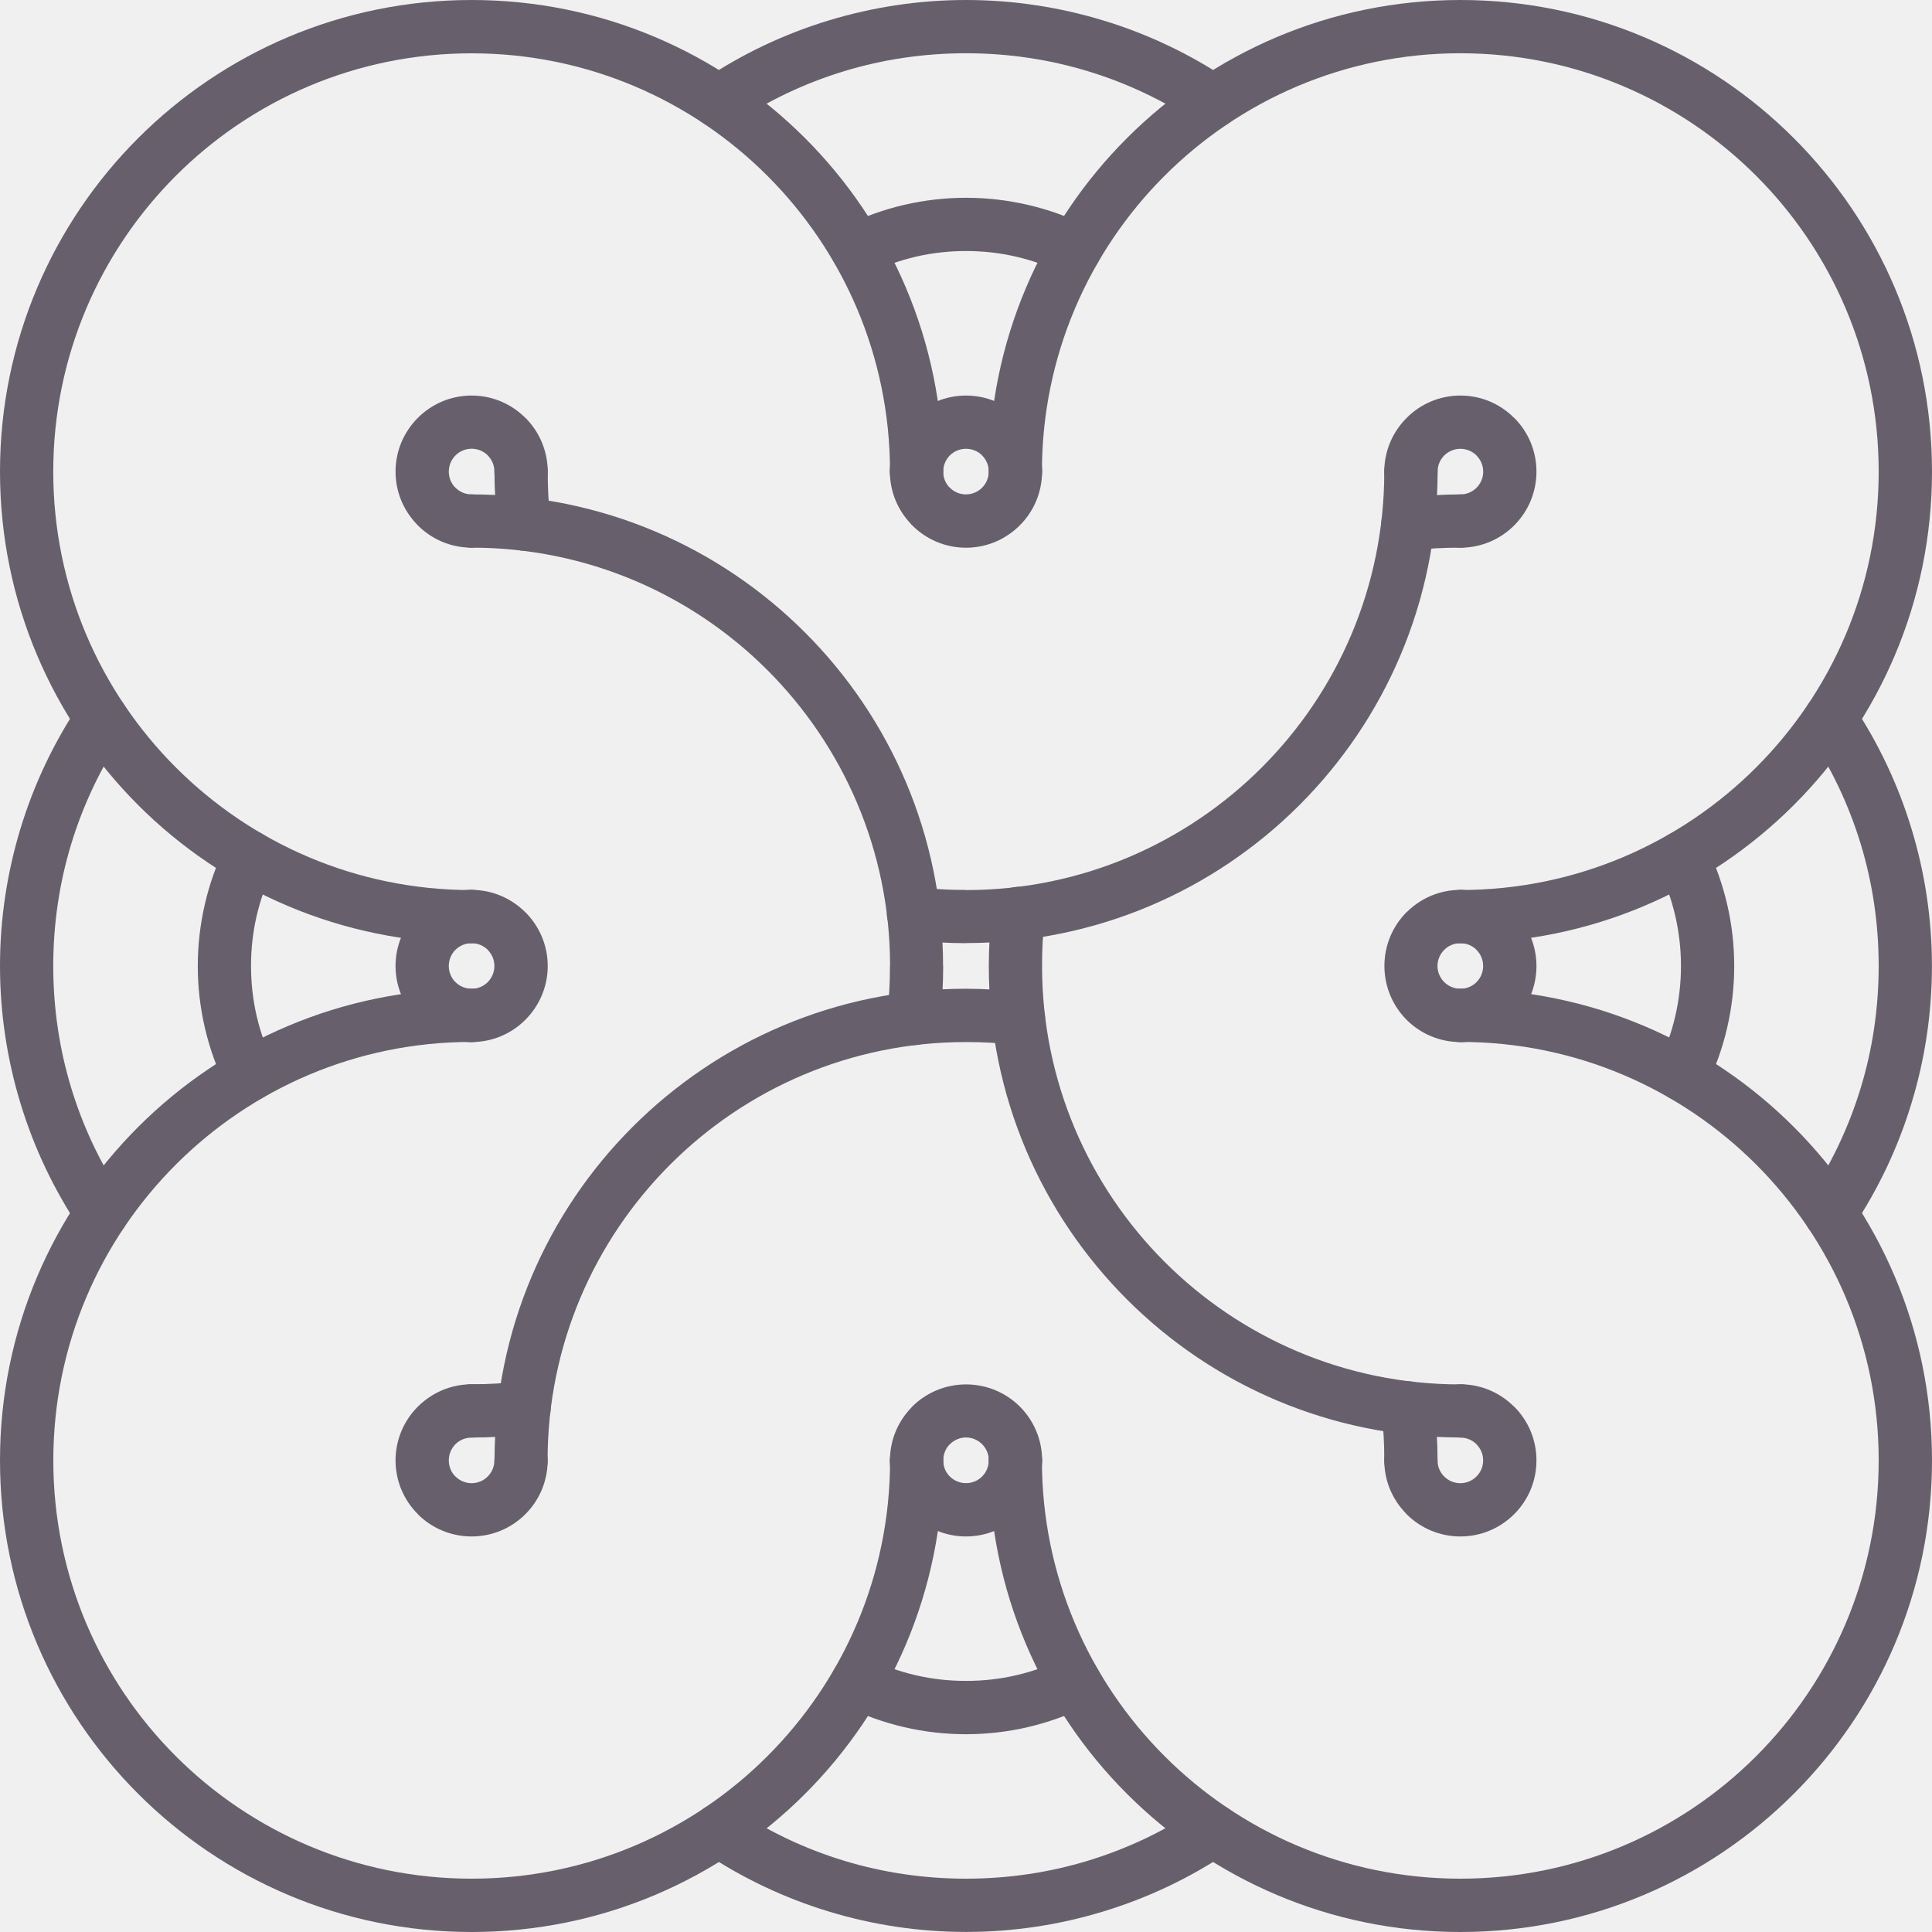
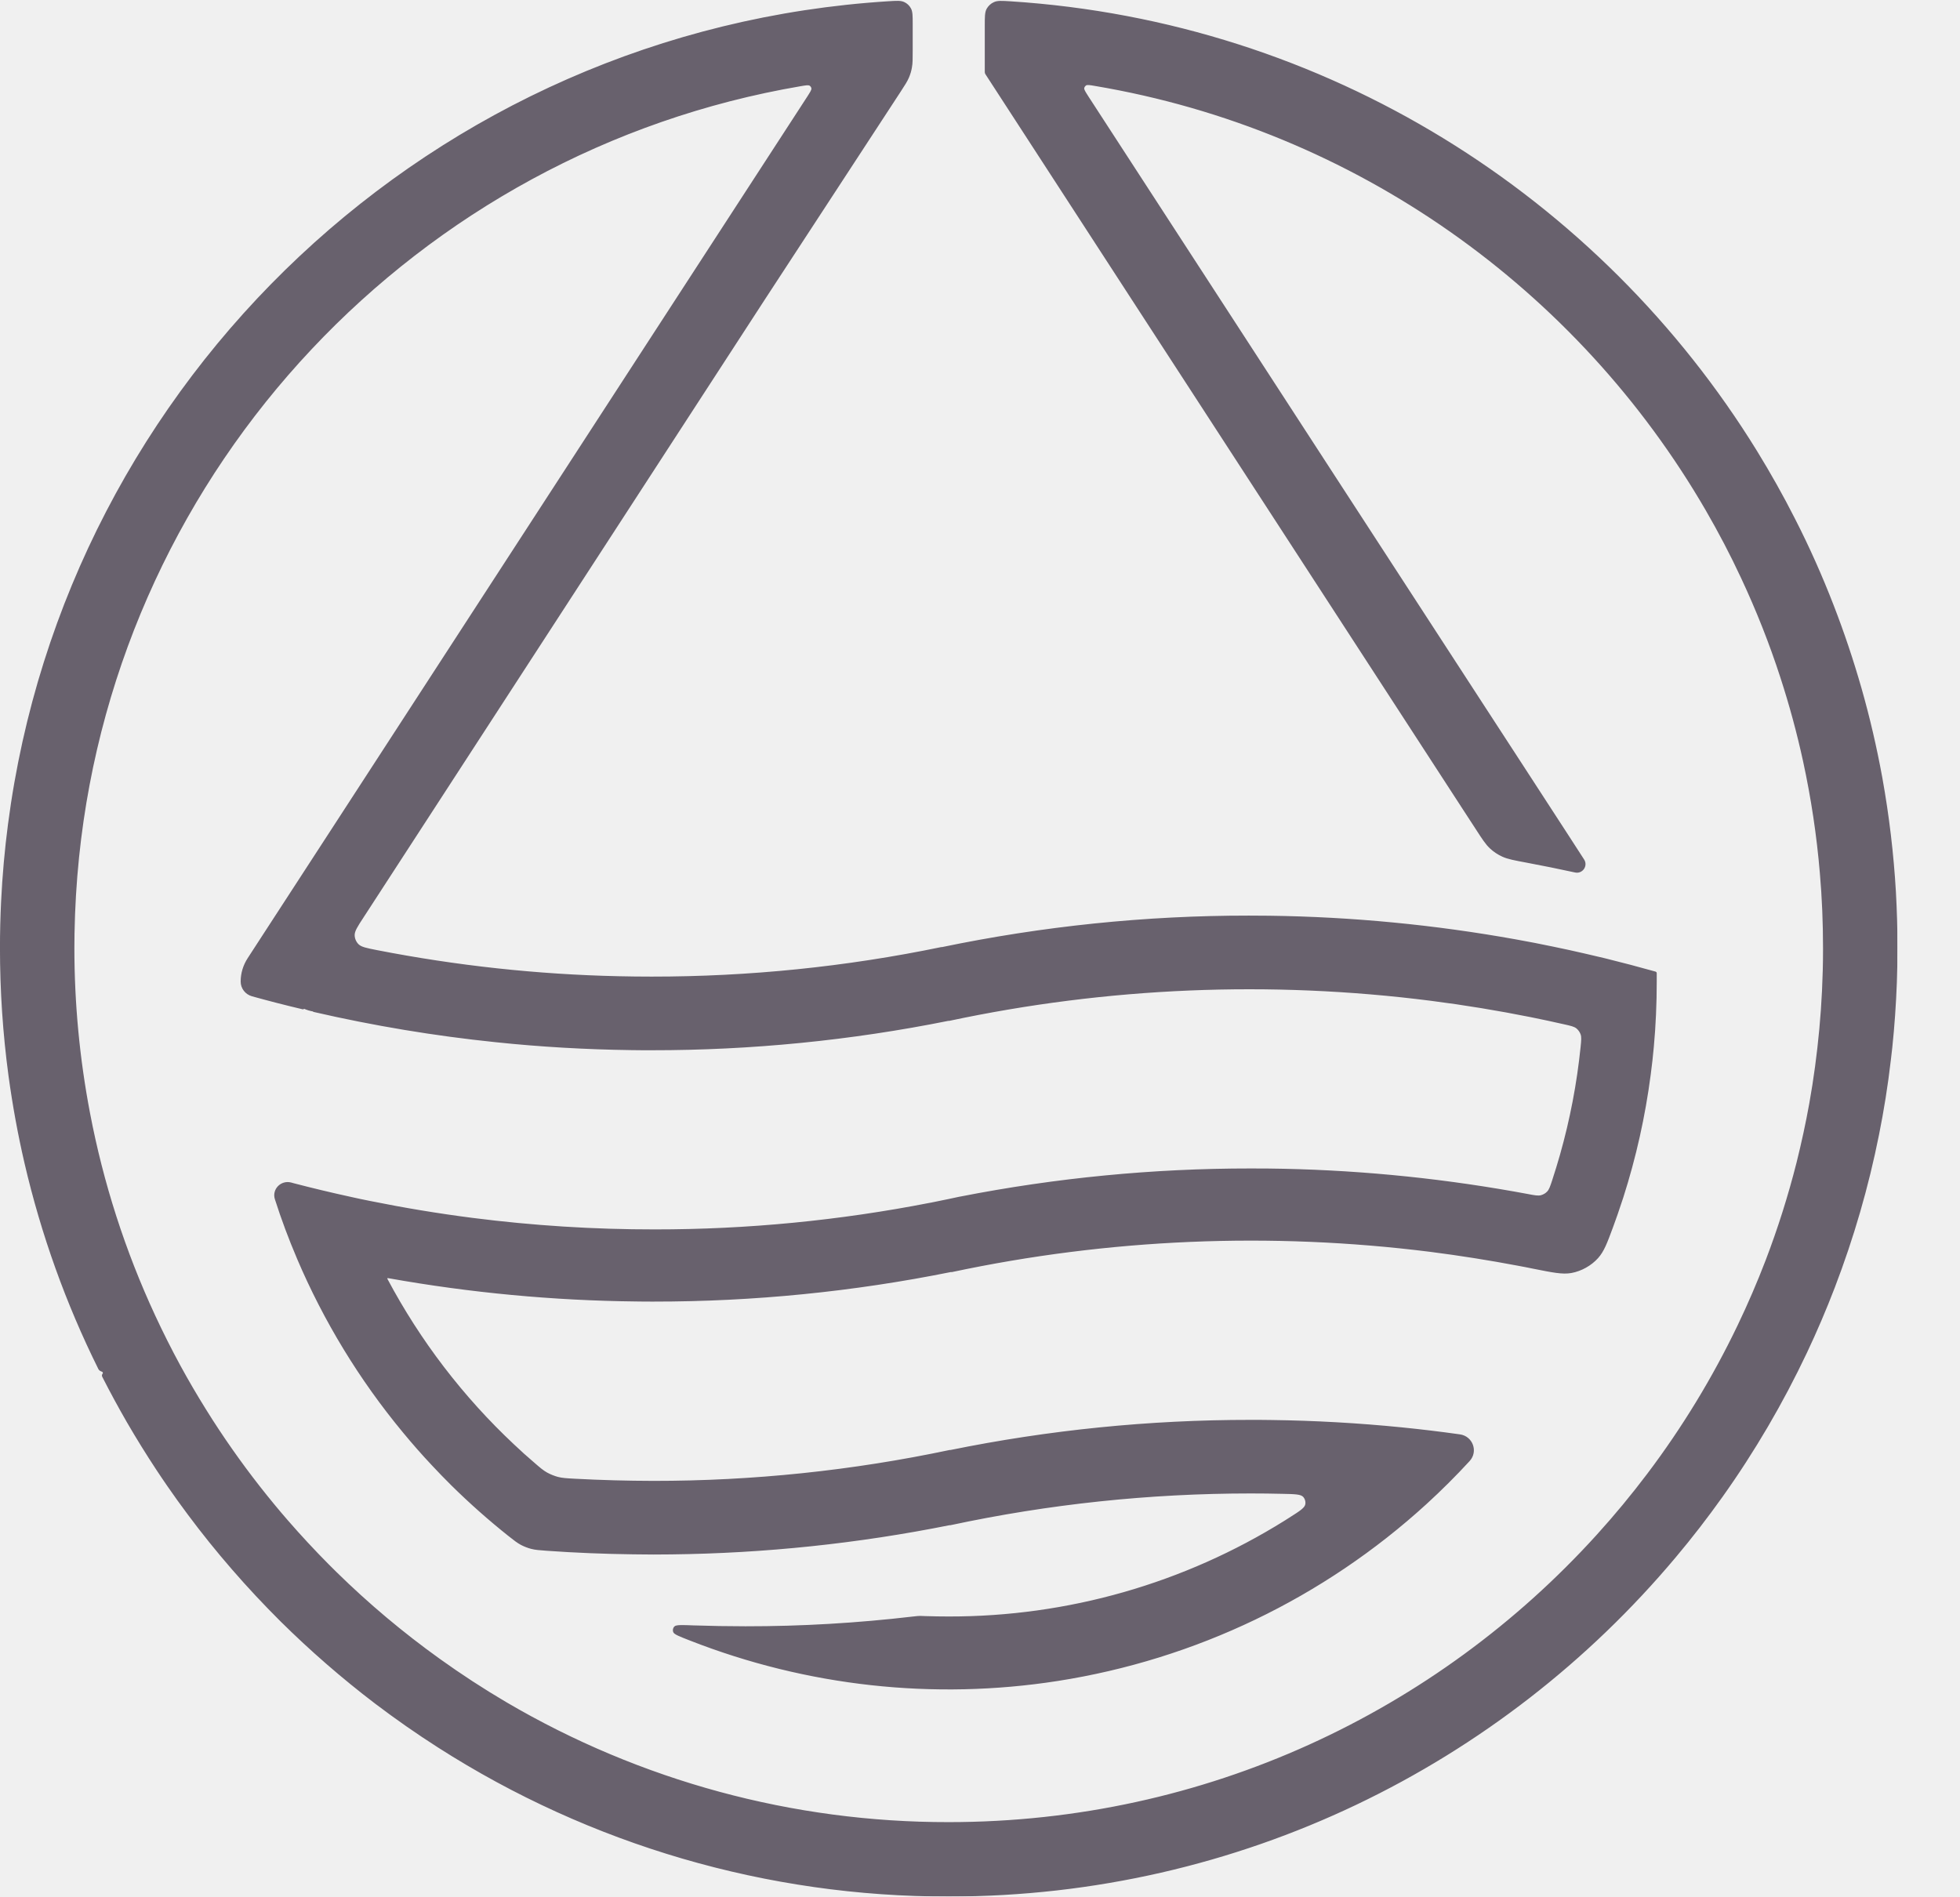
- <svg xmlns="http://www.w3.org/2000/svg" width="30" height="30" viewBox="0 0 30 30" fill="none">
-   <path d="M7.323 13.82C7.551 13.82 7.735 14.005 7.735 14.232C7.735 14.46 7.551 14.644 7.323 14.644C5.3 14.644 3.469 13.825 2.145 12.501C0.82 11.176 0 9.345 0 7.323C0 5.301 0.82 3.471 2.145 2.145C3.471 0.82 5.301 0 7.323 0C9.345 0 11.176 0.82 12.501 2.145C13.825 3.469 14.644 5.3 14.644 7.323C14.644 7.551 14.46 7.735 14.232 7.735C14.005 7.735 13.82 7.551 13.82 7.323C13.82 5.531 13.093 3.907 11.916 2.73C10.741 1.555 9.116 0.828 7.323 0.828C5.529 0.828 3.905 1.555 2.73 2.73C1.555 3.906 0.827 5.53 0.827 7.323C0.827 9.117 1.555 10.741 2.73 11.916C3.906 13.093 5.53 13.821 7.323 13.821L7.323 13.82Z" fill="#67606C" />
-   <path d="M7.323 7.677C7.551 7.677 7.737 7.862 7.737 8.09C7.737 8.319 7.551 8.504 7.323 8.504C6.997 8.504 6.701 8.372 6.488 8.158C6.479 8.149 6.471 8.14 6.462 8.13C6.264 7.919 6.142 7.635 6.142 7.323C6.142 6.998 6.274 6.703 6.488 6.489L6.49 6.487C6.703 6.274 6.998 6.142 7.323 6.142C7.648 6.142 7.943 6.274 8.156 6.487L8.158 6.489L8.158 6.487C8.372 6.701 8.505 6.997 8.505 7.323C8.505 7.551 8.319 7.736 8.091 7.736C7.863 7.736 7.677 7.551 7.677 7.323C7.677 7.225 7.638 7.136 7.574 7.073L7.575 7.072C7.511 7.008 7.422 6.968 7.324 6.968C7.225 6.968 7.136 7.008 7.073 7.072C7.009 7.136 6.969 7.224 6.969 7.323C6.969 7.414 7.003 7.497 7.058 7.559L7.073 7.573C7.137 7.637 7.225 7.677 7.323 7.677V7.677Z" fill="#67606C" />
-   <path d="M21.495 7.323C21.495 7.095 21.681 6.909 21.909 6.909C22.137 6.909 22.323 7.095 22.323 7.323C22.323 9.345 21.503 11.176 20.178 12.501C18.854 13.825 17.023 14.644 15 14.644V14.646C14.865 14.646 14.721 14.641 14.568 14.633C14.419 14.623 14.275 14.611 14.137 14.595C13.911 14.569 13.748 14.364 13.774 14.138C13.8 13.911 14.005 13.748 14.231 13.774C14.363 13.79 14.492 13.802 14.617 13.809C14.733 13.816 14.861 13.819 15 13.819V13.821C16.792 13.821 18.416 13.093 19.593 11.917C20.768 10.742 21.495 9.117 21.495 7.324V7.323ZM8.549 8.092C8.575 8.319 8.412 8.523 8.186 8.549C7.959 8.575 7.755 8.412 7.729 8.186C7.712 8.048 7.7 7.904 7.691 7.755C7.682 7.602 7.678 7.458 7.678 7.324C7.678 7.095 7.863 6.91 8.091 6.91C8.32 6.91 8.505 7.095 8.505 7.324C8.505 7.462 8.509 7.59 8.515 7.706C8.523 7.832 8.534 7.96 8.55 8.092H8.549Z" fill="#67606C" />
-   <path d="M15.354 7.323C15.354 7.095 15.539 6.909 15.768 6.909C15.996 6.909 16.181 7.095 16.181 7.323C16.181 7.649 16.049 7.945 15.835 8.158C15.621 8.372 15.326 8.505 15 8.505C14.674 8.505 14.378 8.372 14.165 8.158C14.155 8.149 14.147 8.14 14.139 8.13C13.941 7.919 13.818 7.635 13.818 7.323C13.818 7.095 14.004 6.909 14.232 6.909C14.46 6.909 14.646 7.095 14.646 7.323C14.646 7.414 14.679 7.497 14.735 7.56L14.749 7.573C14.813 7.637 14.902 7.677 14.999 7.677C15.097 7.677 15.186 7.637 15.25 7.573C15.313 7.509 15.353 7.421 15.353 7.323H15.354Z" fill="#67606C" />
-   <path d="M7.323 8.504C7.095 8.504 6.909 8.319 6.909 8.09C6.909 7.862 7.095 7.677 7.323 7.677C9.345 7.677 11.176 8.496 12.501 9.822C13.825 11.146 14.644 12.977 14.644 15H14.646C14.646 15.134 14.641 15.279 14.633 15.431C14.623 15.58 14.611 15.724 14.595 15.862C14.569 16.089 14.364 16.252 14.138 16.226C13.911 16.2 13.748 15.995 13.774 15.768C13.79 15.637 13.802 15.508 13.809 15.383C13.816 15.266 13.819 15.139 13.819 15H13.821C13.821 13.207 13.093 11.583 11.917 10.406C10.742 9.231 9.117 8.504 7.324 8.504H7.323ZM8.092 21.45C8.319 21.424 8.523 21.587 8.549 21.814C8.575 22.04 8.412 22.245 8.186 22.271C8.048 22.287 7.904 22.3 7.755 22.309C7.602 22.318 7.458 22.322 7.324 22.322C7.095 22.322 6.91 22.137 6.91 21.908C6.91 21.68 7.095 21.494 7.324 21.494C7.462 21.494 7.59 21.491 7.706 21.484C7.832 21.477 7.96 21.465 8.092 21.45V21.45Z" fill="#67606C" />
-   <path d="M7.323 14.646C7.095 14.646 6.909 14.46 6.909 14.232C6.909 14.004 7.095 13.818 7.323 13.818C7.648 13.818 7.943 13.951 8.157 14.165L8.158 14.165L8.158 14.165C8.372 14.378 8.505 14.674 8.505 15C8.505 15.326 8.372 15.621 8.158 15.835C7.945 16.049 7.649 16.181 7.323 16.181C7.095 16.181 6.909 15.996 6.909 15.768C6.909 15.539 7.095 15.354 7.323 15.354C7.421 15.354 7.509 15.314 7.573 15.251C7.637 15.186 7.677 15.098 7.677 15C7.677 14.902 7.637 14.814 7.573 14.75L7.574 14.749C7.51 14.686 7.422 14.646 7.323 14.646V14.646Z" fill="#67606C" />
-   <path d="M16.179 7.323C16.179 7.551 15.995 7.735 15.767 7.735C15.54 7.735 15.355 7.551 15.355 7.323C15.355 5.3 16.174 3.469 17.499 2.145C18.824 0.82 20.655 0 22.676 0C24.698 0 26.529 0.82 27.854 2.145C29.18 3.471 30 5.301 30 7.323C30 9.345 29.18 11.176 27.854 12.501C26.53 13.825 24.7 14.644 22.676 14.644C22.449 14.644 22.264 14.46 22.264 14.232C22.264 14.005 22.449 13.82 22.676 13.82C24.469 13.82 26.093 13.093 27.27 11.916C28.445 10.741 29.172 9.116 29.172 7.323C29.172 5.529 28.445 3.905 27.27 2.73C26.094 1.555 24.47 0.827 22.676 0.827C20.883 0.827 19.259 1.555 18.083 2.73C16.907 3.906 16.179 5.53 16.179 7.323L16.179 7.323Z" fill="#67606C" />
-   <path d="M22.323 7.323C22.323 7.551 22.137 7.737 21.909 7.737C21.681 7.737 21.495 7.551 21.495 7.323C21.495 6.998 21.628 6.703 21.842 6.49L21.843 6.488C22.057 6.274 22.352 6.142 22.677 6.142C23.002 6.142 23.297 6.274 23.51 6.488L23.511 6.489L23.512 6.488C23.726 6.701 23.858 6.997 23.858 7.323C23.858 7.649 23.726 7.945 23.512 8.159C23.299 8.372 23.003 8.505 22.677 8.505C22.449 8.505 22.263 8.319 22.263 8.091C22.263 7.863 22.449 7.677 22.677 7.677C22.775 7.677 22.863 7.638 22.927 7.574C22.991 7.51 23.031 7.422 23.031 7.324C23.031 7.226 22.991 7.137 22.927 7.073L22.928 7.073C22.864 7.009 22.775 6.969 22.677 6.969C22.578 6.969 22.49 7.009 22.426 7.073C22.362 7.136 22.323 7.225 22.323 7.324V7.323Z" fill="#67606C" />
-   <path d="M22.676 7.677C22.905 7.677 23.09 7.862 23.09 8.09C23.09 8.319 22.905 8.504 22.676 8.504C22.538 8.504 22.41 8.508 22.294 8.514C22.168 8.522 22.04 8.534 21.908 8.549C21.681 8.575 21.477 8.412 21.451 8.185C21.425 7.959 21.588 7.754 21.814 7.729C21.952 7.712 22.096 7.7 22.245 7.691C22.398 7.682 22.542 7.677 22.676 7.677V7.677ZM15.405 14.137C15.431 13.91 15.636 13.748 15.862 13.773C16.089 13.799 16.252 14.004 16.226 14.231C16.21 14.363 16.198 14.492 16.191 14.616C16.184 14.733 16.181 14.861 16.181 14.999C16.181 16.793 16.908 18.417 18.083 19.593C19.259 20.769 20.884 21.497 22.676 21.497V21.495C22.905 21.495 23.09 21.68 23.09 21.909C23.09 22.137 22.905 22.322 22.676 22.322V22.321C20.654 22.32 18.823 21.502 17.499 20.177C16.173 18.852 15.354 17.021 15.354 14.999C15.354 14.865 15.358 14.72 15.367 14.568C15.376 14.419 15.389 14.275 15.405 14.137H15.405Z" fill="#67606C" />
-   <path d="M22.676 13.818C22.905 13.818 23.09 14.004 23.09 14.232C23.09 14.46 22.905 14.646 22.676 14.646C22.578 14.646 22.489 14.685 22.426 14.749L22.426 14.749C22.361 14.815 22.321 14.903 22.321 15C22.321 15.096 22.361 15.185 22.426 15.25C22.49 15.314 22.579 15.353 22.676 15.353C22.905 15.353 23.09 15.539 23.09 15.767C23.09 15.995 22.905 16.181 22.676 16.181C22.351 16.181 22.055 16.049 21.841 15.835C21.629 15.622 21.497 15.326 21.497 14.999C21.497 14.672 21.629 14.377 21.841 14.164L21.842 14.165L21.843 14.164C22.057 13.95 22.352 13.818 22.676 13.818V13.818Z" fill="#67606C" />
-   <path d="M22.676 16.179C22.449 16.179 22.264 15.995 22.264 15.767C22.264 15.54 22.449 15.355 22.676 15.355C24.7 15.355 26.53 16.174 27.854 17.499C29.18 18.824 30 20.655 30 22.676C30 24.698 29.18 26.529 27.854 27.854C26.529 29.18 24.698 30 22.676 30C20.655 30 18.824 29.18 17.499 27.854C16.174 26.53 15.355 24.7 15.355 22.676C15.355 22.449 15.54 22.264 15.767 22.264C15.995 22.264 16.179 22.449 16.179 22.676C16.179 24.469 16.907 26.093 18.084 27.27C19.259 28.445 20.883 29.172 22.677 29.172C24.471 29.172 26.095 28.445 27.27 27.27C28.445 26.094 29.172 24.47 29.172 22.676C29.172 20.883 28.445 19.259 27.27 18.083C26.093 16.907 24.47 16.179 22.677 16.179L22.676 16.179Z" fill="#67606C" />
-   <path d="M22.676 22.323C22.448 22.323 22.263 22.137 22.263 21.909C22.263 21.681 22.448 21.495 22.676 21.495C23.001 21.495 23.296 21.628 23.51 21.842L23.511 21.842L23.512 21.842C23.726 22.055 23.858 22.351 23.858 22.677C23.858 23.003 23.726 23.299 23.512 23.512C23.298 23.726 23.003 23.858 22.676 23.858C22.351 23.858 22.055 23.726 21.841 23.512C21.832 23.503 21.824 23.494 21.816 23.484C21.617 23.273 21.495 22.989 21.495 22.677C21.495 22.449 21.68 22.263 21.909 22.263C22.137 22.263 22.322 22.449 22.322 22.677C22.322 22.768 22.356 22.851 22.412 22.913L22.426 22.927C22.49 22.991 22.578 23.031 22.676 23.031C22.774 23.031 22.863 22.991 22.926 22.927C22.991 22.863 23.03 22.775 23.03 22.677C23.03 22.579 22.991 22.491 22.926 22.427L22.927 22.426C22.863 22.362 22.774 22.323 22.676 22.323H22.676Z" fill="#67606C" />
-   <path d="M22.323 22.676C22.323 22.905 22.137 23.09 21.909 23.09C21.681 23.09 21.495 22.905 21.495 22.676C21.495 22.538 21.492 22.41 21.485 22.294C21.478 22.168 21.466 22.04 21.451 21.908C21.425 21.681 21.588 21.477 21.814 21.451C22.041 21.425 22.245 21.588 22.271 21.814C22.288 21.952 22.3 22.096 22.309 22.245C22.318 22.398 22.322 22.542 22.322 22.676H22.323ZM15.863 15.405C16.089 15.431 16.252 15.636 16.226 15.862C16.2 16.089 15.995 16.252 15.769 16.226C15.637 16.21 15.508 16.198 15.383 16.191C15.267 16.184 15.139 16.181 15 16.181C13.206 16.181 11.582 16.908 10.407 18.083C9.231 19.259 8.503 20.883 8.503 22.676H8.505C8.505 22.905 8.319 23.09 8.091 23.09C7.863 23.09 7.677 22.905 7.677 22.676H7.679C7.679 20.653 8.498 18.823 9.822 17.499C11.148 16.173 12.978 15.353 15 15.353C15.135 15.353 15.279 15.358 15.432 15.367C15.581 15.376 15.725 15.389 15.863 15.405V15.405Z" fill="#67606C" />
-   <path d="M16.181 22.676C16.181 22.905 15.996 23.09 15.768 23.09C15.539 23.09 15.354 22.905 15.354 22.676C15.354 22.578 15.314 22.49 15.251 22.426C15.185 22.361 15.097 22.321 15 22.321C14.904 22.321 14.815 22.361 14.75 22.426L14.735 22.44C14.68 22.502 14.647 22.585 14.647 22.676C14.647 22.905 14.461 23.09 14.233 23.09C14.005 23.09 13.819 22.905 13.819 22.676C13.819 22.364 13.941 22.08 14.14 21.869C14.148 21.86 14.156 21.85 14.165 21.841C14.378 21.629 14.674 21.497 15.001 21.497C15.328 21.497 15.623 21.629 15.836 21.841C16.05 22.055 16.182 22.35 16.182 22.676H16.181Z" fill="#67606C" />
-   <path d="M7.323 15.355C7.551 15.355 7.735 15.54 7.735 15.767C7.735 15.995 7.551 16.179 7.323 16.179C5.53 16.179 3.907 16.907 2.73 18.084C1.555 19.259 0.828 20.883 0.828 22.677C0.828 24.471 1.555 26.095 2.73 27.27C3.906 28.445 5.53 29.172 7.323 29.172C9.117 29.172 10.741 28.445 11.916 27.27C13.093 26.093 13.821 24.47 13.821 22.677C13.821 22.449 14.005 22.265 14.233 22.265C14.46 22.265 14.645 22.449 14.645 22.677C14.645 24.7 13.825 26.531 12.501 27.855C11.176 29.18 9.345 30 7.324 30C5.302 30 3.471 29.18 2.146 27.855C0.82 26.529 0 24.699 0 22.677C0 20.655 0.82 18.824 2.146 17.499C3.47 16.175 5.3 15.356 7.324 15.356L7.323 15.355Z" fill="#67606C" />
-   <path d="M7.323 21.495C7.551 21.495 7.737 21.681 7.737 21.909C7.737 22.137 7.551 22.323 7.323 22.323C7.225 22.323 7.136 22.362 7.072 22.426C7.008 22.49 6.969 22.578 6.969 22.677C6.969 22.775 7.008 22.864 7.072 22.928L7.073 22.927C7.137 22.991 7.226 23.031 7.323 23.031C7.421 23.031 7.51 22.991 7.573 22.927C7.637 22.863 7.677 22.775 7.677 22.677C7.677 22.449 7.862 22.263 8.09 22.263C8.319 22.263 8.504 22.449 8.504 22.677C8.504 23.003 8.372 23.299 8.158 23.512C7.944 23.726 7.649 23.858 7.323 23.858C6.997 23.858 6.701 23.726 6.487 23.512L6.489 23.511L6.487 23.51C6.274 23.297 6.142 23.002 6.142 22.677C6.142 22.352 6.274 22.057 6.487 21.843L6.489 21.842C6.703 21.628 6.998 21.495 7.323 21.495H7.323Z" fill="#67606C" />
-   <path d="M1.92 18.609C2.047 18.798 1.996 19.054 1.807 19.181C1.618 19.307 1.361 19.257 1.235 19.068C0.839 18.476 0.527 17.824 0.316 17.126C0.111 16.45 0 15.735 0 15C0 14.264 0.111 13.55 0.316 12.873C0.527 12.176 0.839 11.523 1.235 10.932C1.361 10.743 1.618 10.693 1.807 10.819C1.996 10.946 2.047 11.201 1.92 11.391C1.568 11.916 1.291 12.495 1.104 13.112C0.924 13.706 0.827 14.339 0.827 15C0.827 15.66 0.924 16.294 1.104 16.887C1.291 17.505 1.568 18.084 1.92 18.609Z" fill="#67606C" />
-   <path d="M4.245 16.507C4.345 16.712 4.26 16.958 4.056 17.058C3.852 17.158 3.605 17.073 3.505 16.869C3.364 16.581 3.254 16.276 3.181 15.959C3.109 15.649 3.071 15.327 3.071 14.999C3.071 14.672 3.109 14.351 3.181 14.04C3.254 13.723 3.363 13.418 3.505 13.13C3.605 12.926 3.852 12.841 4.056 12.941C4.26 13.041 4.345 13.288 4.245 13.492C4.133 13.72 4.045 13.966 3.985 14.223C3.928 14.47 3.898 14.729 3.898 14.999C3.898 15.268 3.928 15.527 3.985 15.775C4.045 16.033 4.133 16.278 4.245 16.506V16.507Z" fill="#67606C" />
-   <path d="M7.323 15.354C7.551 15.354 7.737 15.539 7.737 15.768C7.737 15.996 7.551 16.181 7.323 16.181C6.997 16.181 6.701 16.049 6.488 15.835C6.479 15.826 6.471 15.817 6.462 15.807C6.264 15.596 6.142 15.312 6.142 15C6.142 14.675 6.274 14.38 6.488 14.166L6.49 14.165C6.703 13.951 6.998 13.818 7.323 13.818C7.551 13.818 7.737 14.004 7.737 14.232C7.737 14.46 7.551 14.646 7.323 14.646C7.225 14.646 7.136 14.685 7.072 14.749C7.008 14.812 6.969 14.901 6.969 15C6.969 15.091 7.003 15.174 7.058 15.236L7.073 15.25C7.136 15.314 7.225 15.353 7.323 15.353L7.323 15.354Z" fill="#67606C" />
-   <path d="M11.391 1.92C11.201 2.047 10.946 1.996 10.819 1.807C10.693 1.618 10.743 1.361 10.932 1.235C11.523 0.839 12.176 0.527 12.873 0.316C13.55 0.111 14.264 0 15 0C15.735 0 16.45 0.111 17.126 0.316C17.824 0.527 18.476 0.839 19.068 1.235C19.257 1.361 19.307 1.618 19.181 1.807C19.054 1.996 18.798 2.047 18.609 1.92C18.084 1.568 17.505 1.291 16.887 1.104C16.294 0.924 15.66 0.827 15 0.827C14.339 0.827 13.706 0.924 13.112 1.104C12.495 1.291 11.916 1.568 11.391 1.92Z" fill="#67606C" />
-   <path d="M13.493 4.245C13.288 4.345 13.041 4.26 12.942 4.056C12.842 3.852 12.927 3.605 13.131 3.505C13.419 3.364 13.724 3.254 14.04 3.181C14.351 3.109 14.672 3.071 15 3.071C15.328 3.071 15.649 3.109 15.96 3.181C16.277 3.254 16.581 3.363 16.87 3.505C17.074 3.605 17.158 3.852 17.059 4.056C16.959 4.26 16.712 4.345 16.508 4.245C16.279 4.133 16.034 4.045 15.776 3.985C15.529 3.928 15.27 3.898 15.001 3.898C14.731 3.898 14.472 3.928 14.225 3.985C13.967 4.045 13.722 4.133 13.493 4.245H13.493Z" fill="#67606C" />
-   <path d="M14.646 7.323C14.646 7.551 14.46 7.737 14.232 7.737C14.004 7.737 13.818 7.551 13.818 7.323C13.818 6.998 13.951 6.703 14.165 6.49L14.166 6.488C14.38 6.274 14.675 6.142 15 6.142C15.325 6.142 15.619 6.274 15.833 6.488L15.834 6.489L15.835 6.488C16.049 6.701 16.181 6.997 16.181 7.323C16.181 7.551 15.996 7.737 15.768 7.737C15.539 7.737 15.354 7.551 15.354 7.323C15.354 7.226 15.314 7.137 15.251 7.073L15.251 7.072C15.188 7.008 15.099 6.969 15 6.969C14.902 6.969 14.813 7.008 14.749 7.072C14.686 7.136 14.646 7.225 14.646 7.323H14.646Z" fill="#67606C" />
-   <path d="M28.764 19.068C28.638 19.257 28.382 19.307 28.192 19.181C28.003 19.054 27.953 18.798 28.079 18.609C28.431 18.084 28.708 17.505 28.895 16.887C29.075 16.294 29.172 15.66 29.172 15C29.172 14.339 29.075 13.706 28.895 13.112C28.708 12.495 28.431 11.916 28.079 11.391C27.953 11.201 28.003 10.946 28.192 10.819C28.382 10.693 28.638 10.743 28.764 10.932C29.16 11.523 29.472 12.176 29.683 12.873C29.889 13.55 29.999 14.264 29.999 15C29.999 15.735 29.889 16.45 29.683 17.126C29.472 17.824 29.16 18.476 28.764 19.068Z" fill="#67606C" />
-   <path d="M26.495 16.869C26.395 17.073 26.148 17.158 25.944 17.058C25.739 16.958 25.655 16.712 25.755 16.507C25.867 16.279 25.955 16.034 26.014 15.776C26.071 15.529 26.102 15.27 26.102 15C26.102 14.731 26.071 14.472 26.014 14.224C25.955 13.967 25.867 13.721 25.755 13.493C25.655 13.288 25.739 13.042 25.944 12.942C26.148 12.842 26.395 12.927 26.495 13.131C26.636 13.419 26.745 13.724 26.819 14.04C26.891 14.351 26.929 14.673 26.929 15.001C26.929 15.328 26.891 15.649 26.819 15.96C26.746 16.277 26.636 16.582 26.495 16.87V16.869Z" fill="#67606C" />
-   <path d="M22.676 16.181C22.448 16.181 22.263 15.996 22.263 15.768C22.263 15.539 22.448 15.354 22.676 15.354C22.774 15.354 22.863 15.314 22.927 15.251C22.991 15.186 23.03 15.098 23.03 15C23.03 14.902 22.991 14.814 22.927 14.75L22.913 14.735C22.851 14.68 22.768 14.646 22.676 14.646C22.448 14.646 22.263 14.461 22.263 14.233C22.263 14.005 22.448 13.819 22.676 13.819C22.988 13.819 23.273 13.941 23.484 14.14C23.493 14.148 23.503 14.156 23.512 14.165C23.726 14.379 23.858 14.675 23.858 15.001C23.858 15.327 23.726 15.622 23.512 15.836C23.298 16.05 23.003 16.182 22.676 16.182V16.181Z" fill="#67606C" />
-   <path d="M10.932 28.764C10.743 28.638 10.693 28.382 10.819 28.192C10.946 28.003 11.201 27.953 11.391 28.079C11.916 28.431 12.495 28.708 13.112 28.895C13.706 29.075 14.339 29.172 15 29.172C15.66 29.172 16.294 29.075 16.887 28.895C17.505 28.708 18.084 28.431 18.609 28.079C18.798 27.953 19.054 28.003 19.181 28.192C19.307 28.382 19.257 28.638 19.068 28.764C18.476 29.16 17.824 29.472 17.126 29.683C16.45 29.889 15.735 29.999 15 29.999C14.264 29.999 13.55 29.889 12.873 29.683C12.176 29.472 11.523 29.16 10.932 28.764Z" fill="#67606C" />
-   <path d="M13.13 26.495C12.926 26.395 12.842 26.148 12.941 25.944C13.041 25.739 13.288 25.655 13.492 25.755C13.721 25.867 13.966 25.955 14.224 26.014C14.47 26.071 14.73 26.101 14.999 26.101C15.269 26.101 15.528 26.071 15.775 26.014C16.033 25.955 16.278 25.867 16.507 25.755C16.711 25.655 16.958 25.739 17.057 25.944C17.157 26.148 17.073 26.395 16.869 26.495C16.58 26.636 16.276 26.745 15.959 26.819C15.648 26.891 15.327 26.929 14.999 26.929C14.671 26.929 14.35 26.891 14.039 26.819C13.723 26.746 13.418 26.636 13.13 26.495H13.13Z" fill="#67606C" />
-   <path d="M13.818 22.676C13.818 22.448 14.004 22.263 14.232 22.263C14.46 22.263 14.646 22.448 14.646 22.676C14.646 22.775 14.685 22.864 14.749 22.927L14.749 22.927C14.814 22.991 14.902 23.03 15 23.03C15.098 23.03 15.186 22.991 15.25 22.927C15.314 22.863 15.353 22.774 15.353 22.676C15.353 22.448 15.539 22.263 15.767 22.263C15.995 22.263 16.181 22.448 16.181 22.676C16.181 23.003 16.049 23.298 15.835 23.512C15.621 23.725 15.326 23.858 14.999 23.858C14.674 23.858 14.378 23.725 14.164 23.512L14.165 23.511L14.164 23.51C13.95 23.296 13.818 23.001 13.818 22.676H13.818Z" fill="#67606C" />
+ <svg xmlns="http://www.w3.org/2000/svg" width="31" height="30" viewBox="0 0 31 30" fill="none">
+   <g clip-path="url(#clip0)">
+     <path opacity="0.99" d="M30 14.995C30 15.177 29.996 15.359 29.99 15.539C29.977 15.888 29.953 16.233 29.917 16.576C29.91 16.642 29.902 16.708 29.894 16.774C29.848 17.172 29.785 17.565 29.707 17.952C29.543 18.774 29.309 19.58 29.009 20.363C28.875 20.713 28.728 21.056 28.569 21.393C28.192 22.19 27.746 22.953 27.235 23.671C27 24.001 26.753 24.321 26.492 24.631C23.742 27.907 19.617 29.989 15.005 29.989C12.145 29.993 9.344 29.176 6.935 27.634C6.594 27.416 6.262 27.184 5.94 26.94C5.415 26.54 4.916 26.106 4.446 25.641C4.18 25.376 3.924 25.103 3.678 24.819C3.432 24.536 3.198 24.245 2.977 23.948C2.867 23.801 2.76 23.652 2.656 23.501C2.597 23.416 2.54 23.331 2.483 23.245C2.321 22.999 2.166 22.749 2.018 22.494C1.882 22.258 1.751 22.017 1.627 21.773C1.621 21.762 1.623 21.748 1.631 21.738V21.738C1.645 21.722 1.639 21.697 1.619 21.689L1.593 21.678C1.582 21.673 1.572 21.664 1.567 21.653C1.052 20.617 0.661 19.525 0.399 18.398C0.294 17.945 0.21 17.485 0.146 17.017C0.056 16.347 0.011 15.671 0.011 14.995C0.011 14.749 0.017 14.504 0.029 14.26C0.049 13.849 0.085 13.442 0.138 13.039C1.056 5.991 6.87 0.48 14.056 0.031C14.183 0.023 14.246 0.019 14.297 0.043C14.339 0.062 14.375 0.096 14.397 0.137C14.424 0.186 14.424 0.251 14.424 0.381V0.803C14.424 0.935 14.424 1.001 14.412 1.065C14.403 1.12 14.387 1.173 14.365 1.224C14.34 1.283 14.304 1.339 14.232 1.449L12.095 4.72L11.098 6.255L5.739 14.508C5.644 14.653 5.597 14.726 5.598 14.794C5.599 14.85 5.623 14.905 5.662 14.944C5.71 14.992 5.794 15.008 5.961 15.041C7.221 15.287 8.5 15.426 9.783 15.454C9.957 15.458 10.131 15.46 10.305 15.46C11.845 15.461 13.381 15.305 14.889 14.993C14.889 14.993 14.89 14.994 14.89 14.994V14.994C14.89 14.995 14.891 14.995 14.891 14.995C16.49 14.662 18.119 14.494 19.752 14.495C19.86 14.495 19.967 14.496 20.074 14.497C21.384 14.514 22.689 14.64 23.978 14.872C24.176 14.907 24.373 14.946 24.569 14.987C24.731 15.02 24.893 15.056 25.054 15.093C25.165 15.118 25.276 15.144 25.387 15.171C25.654 15.237 25.919 15.307 26.183 15.381V15.381C26.189 15.383 26.192 15.387 26.192 15.393C26.192 15.438 26.192 15.482 26.192 15.527C26.192 15.874 26.177 16.219 26.146 16.559C26.133 16.706 26.116 16.852 26.097 16.997C26.011 17.657 25.866 18.307 25.663 18.941C25.634 19.031 25.604 19.12 25.573 19.209C25.55 19.276 25.526 19.341 25.502 19.407C25.408 19.662 25.36 19.79 25.267 19.894C25.161 20.012 25.007 20.098 24.851 20.126C24.714 20.151 24.558 20.119 24.247 20.057V20.057C24.168 20.041 24.09 20.025 24.011 20.011C23.552 19.924 23.089 19.851 22.622 19.791C20.097 19.474 17.538 19.582 15.05 20.112C15.049 20.112 15.048 20.111 15.048 20.11V20.11C15.048 20.11 15.047 20.109 15.046 20.109C13.495 20.422 11.916 20.579 10.333 20.578C10.242 20.578 10.151 20.578 10.061 20.576C8.749 20.562 7.441 20.439 6.15 20.209L6.137 20.207C6.121 20.204 6.109 20.22 6.117 20.235V20.235C6.637 21.214 7.316 22.102 8.125 22.86C8.228 22.958 8.334 23.053 8.442 23.145C8.536 23.227 8.584 23.268 8.648 23.304C8.698 23.332 8.766 23.359 8.822 23.374C8.893 23.392 8.959 23.396 9.092 23.403C9.503 23.425 9.917 23.436 10.334 23.437C11.91 23.438 13.481 23.274 15.023 22.948C15.024 22.947 15.025 22.948 15.025 22.949V22.949C15.025 22.949 15.025 22.95 15.026 22.95C16.591 22.631 18.183 22.471 19.78 22.472C19.888 22.472 19.996 22.472 20.103 22.474C20.798 22.483 21.486 22.522 22.166 22.59C22.475 22.621 22.783 22.658 23.088 22.701V22.701C23.284 22.728 23.369 22.96 23.235 23.105C23.018 23.341 22.791 23.567 22.555 23.783C20.93 25.267 18.904 26.239 16.73 26.579C14.765 26.886 12.759 26.663 10.915 25.94C10.751 25.876 10.669 25.844 10.658 25.812C10.649 25.787 10.655 25.757 10.673 25.738C10.696 25.713 10.786 25.716 10.965 25.723C11.239 25.732 11.514 25.737 11.79 25.737C12.675 25.738 13.559 25.686 14.438 25.583C14.477 25.579 14.496 25.576 14.513 25.575C14.529 25.574 14.541 25.574 14.557 25.573C14.574 25.573 14.595 25.574 14.636 25.576C14.759 25.58 14.883 25.582 15.008 25.582C16.888 25.585 18.731 25.059 20.326 24.063C20.35 24.048 20.374 24.033 20.398 24.017C20.561 23.914 20.642 23.862 20.655 23.803C20.666 23.757 20.651 23.703 20.618 23.669C20.576 23.625 20.478 23.623 20.282 23.619C20.116 23.615 19.948 23.613 19.781 23.613C18.183 23.613 16.589 23.781 15.027 24.116C15.026 24.117 15.025 24.116 15.025 24.115V24.115C15.025 24.114 15.024 24.113 15.023 24.114C13.572 24.405 12.097 24.56 10.617 24.577C10.523 24.578 10.429 24.579 10.334 24.579C10.226 24.579 10.119 24.578 10.011 24.576C9.555 24.57 9.102 24.552 8.652 24.52C8.531 24.511 8.47 24.507 8.404 24.49C8.353 24.477 8.291 24.453 8.244 24.428C8.185 24.396 8.139 24.36 8.048 24.288C7.734 24.038 7.433 23.771 7.147 23.489C7.041 23.384 6.936 23.276 6.834 23.166C6.677 22.999 6.527 22.828 6.381 22.651C5.694 21.822 5.13 20.896 4.708 19.905C4.707 19.902 4.705 19.9 4.705 19.897C4.576 19.594 4.46 19.285 4.359 18.968V18.968C4.31 18.818 4.449 18.677 4.602 18.717C4.615 18.721 4.629 18.724 4.642 18.728C4.941 18.806 5.242 18.878 5.545 18.944C5.647 18.968 5.749 18.988 5.852 19.009C6.386 19.117 6.927 19.207 7.474 19.277C8.43 19.399 9.393 19.46 10.356 19.459C11.819 19.46 13.279 19.318 14.715 19.037C14.716 19.037 14.716 19.037 14.716 19.037V19.037C14.717 19.037 14.717 19.037 14.718 19.037C14.814 19.018 14.91 18.998 15.006 18.978C15.065 18.965 15.124 18.953 15.184 18.94C15.185 18.94 15.187 18.94 15.188 18.94V18.94C15.189 18.94 15.191 18.939 15.192 18.939C16.703 18.643 18.24 18.494 19.78 18.495C19.871 18.495 19.962 18.495 20.052 18.496H20.055C21.359 18.51 22.659 18.632 23.943 18.859C24.016 18.872 24.09 18.886 24.163 18.899C24.272 18.92 24.327 18.93 24.374 18.918C24.414 18.907 24.451 18.886 24.479 18.856C24.513 18.82 24.529 18.77 24.562 18.67C24.605 18.538 24.646 18.405 24.684 18.271C24.843 17.711 24.952 17.139 25.011 16.56C25.021 16.456 25.027 16.404 25.01 16.358C24.997 16.32 24.97 16.283 24.939 16.258C24.9 16.228 24.848 16.216 24.745 16.193C24.569 16.153 24.392 16.115 24.214 16.079C23.694 15.975 23.167 15.888 22.634 15.82C20.092 15.496 17.514 15.604 15.008 16.138C15.007 16.139 15.006 16.138 15.006 16.137V16.137C15.006 16.136 15.005 16.135 15.004 16.136C13.457 16.447 11.883 16.603 10.305 16.602C10.198 16.602 10.09 16.602 9.984 16.6C9.261 16.59 8.547 16.549 7.842 16.475C6.873 16.375 5.911 16.215 4.961 15.996C4.96 15.996 4.959 15.995 4.958 15.993V15.993C4.958 15.991 4.957 15.989 4.955 15.989C4.906 15.981 4.859 15.967 4.814 15.947C4.809 15.945 4.804 15.946 4.801 15.951V15.951C4.799 15.954 4.794 15.956 4.79 15.955L4.783 15.953C4.516 15.89 4.252 15.822 3.989 15.749C3.888 15.721 3.817 15.63 3.818 15.525V15.525V15.525C3.818 15.396 3.857 15.271 3.927 15.163L4.266 14.641L5.229 13.159L8.864 7.561L10.278 5.383L12.78 1.531C12.825 1.46 12.848 1.425 12.845 1.398C12.842 1.376 12.829 1.356 12.81 1.345C12.787 1.331 12.745 1.338 12.663 1.352C6.597 2.386 1.877 7.368 1.239 13.559C1.198 13.959 1.174 14.363 1.167 14.771C1.166 14.846 1.165 14.92 1.165 14.994C1.165 15.873 1.248 16.749 1.413 17.612C1.624 18.718 1.97 19.793 2.444 20.814C2.569 21.083 2.702 21.348 2.843 21.607C2.971 21.842 3.106 22.073 3.247 22.299C3.314 22.407 3.382 22.514 3.452 22.619C3.725 23.032 4.02 23.43 4.336 23.812C4.404 23.894 4.472 23.975 4.542 24.055C4.751 24.296 4.969 24.53 5.194 24.757C5.233 24.797 5.273 24.836 5.313 24.875C5.822 25.375 6.369 25.834 6.949 26.25C7.289 26.494 7.64 26.723 8.002 26.936C10.125 28.183 12.543 28.839 15.005 28.835C19.073 28.835 22.731 27.081 25.263 24.286C25.545 23.975 25.812 23.652 26.065 23.317C26.618 22.584 27.096 21.798 27.493 20.97C27.654 20.634 27.802 20.291 27.937 19.939C28.13 19.434 28.293 18.918 28.426 18.393C28.503 18.084 28.571 17.772 28.628 17.455C28.697 17.07 28.749 16.679 28.786 16.283C28.805 16.08 28.819 15.877 28.829 15.672C28.839 15.459 28.845 15.245 28.845 15.03V14.996C28.845 14.596 28.829 14.201 28.795 13.811C28.745 13.215 28.656 12.624 28.529 12.039C28.431 11.589 28.311 11.147 28.17 10.714C27.996 10.177 27.788 9.652 27.549 9.141C27.378 8.773 27.19 8.415 26.988 8.066C24.962 4.571 21.451 2.044 17.319 1.348C17.237 1.334 17.196 1.327 17.173 1.341C17.154 1.353 17.14 1.373 17.137 1.395C17.134 1.421 17.157 1.456 17.202 1.527L19.696 5.367L21.096 7.523L23.486 11.201L24.109 12.159L24.798 13.22L25.045 13.602C25.106 13.695 25.022 13.815 24.913 13.79V13.79C24.66 13.735 24.405 13.683 24.148 13.635C23.949 13.598 23.849 13.579 23.766 13.541C23.694 13.508 23.632 13.467 23.574 13.413C23.507 13.351 23.454 13.27 23.349 13.107L23.155 12.809L22.533 11.851L18.893 6.246L17.899 4.716L15.595 1.167V1.167C15.59 1.159 15.587 1.149 15.587 1.14V0.405C15.587 0.267 15.587 0.198 15.615 0.145C15.639 0.102 15.678 0.065 15.723 0.045C15.777 0.019 15.844 0.024 15.979 0.032C20.973 0.352 25.301 3.116 27.781 7.142C27.994 7.489 28.194 7.844 28.379 8.209C28.607 8.655 28.811 9.113 28.992 9.581C29.157 10.007 29.303 10.442 29.43 10.886C29.563 11.352 29.673 11.826 29.761 12.309C29.868 12.905 29.94 13.507 29.975 14.111C29.991 14.404 30 14.698 30 14.995Z" fill="#67606C" stroke="#67606C" stroke-width="0.023" stroke-miterlimit="10" />
+   </g>
+   <defs>
+     <clipPath id="clip0">
+       <rect width="30.011" height="30" fill="white" />
+     </clipPath>
+   </defs>
</svg>
